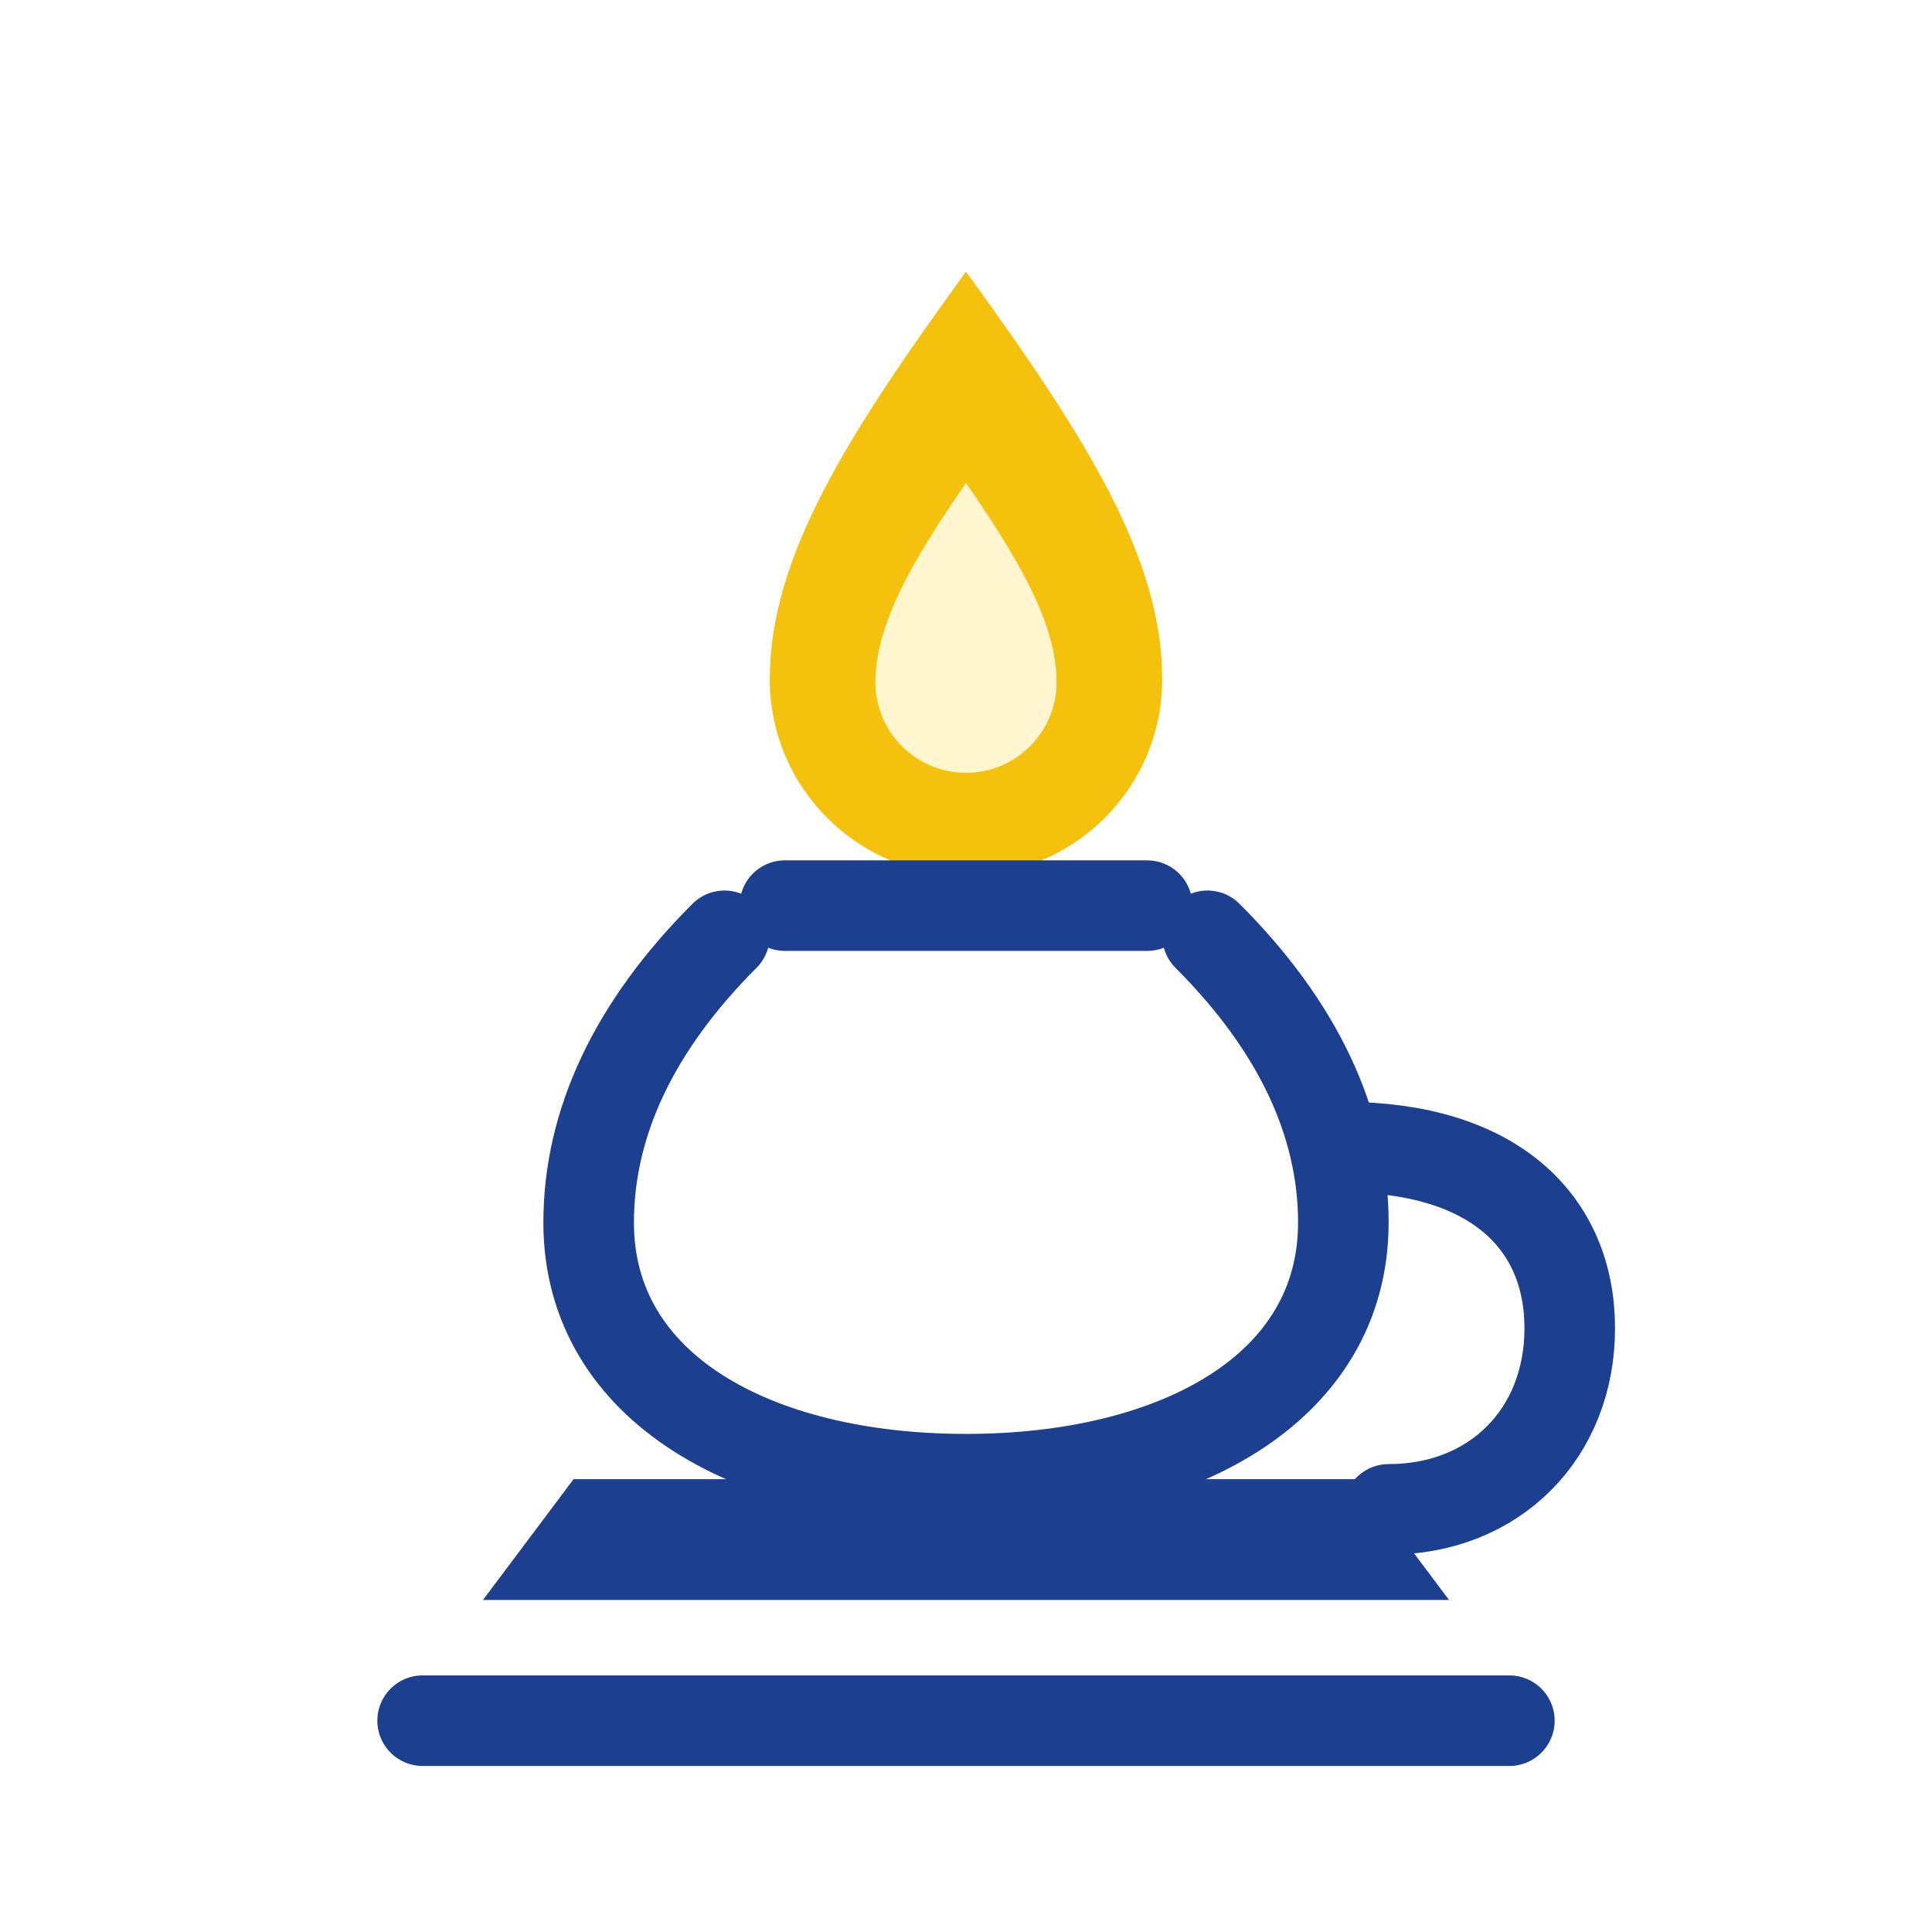
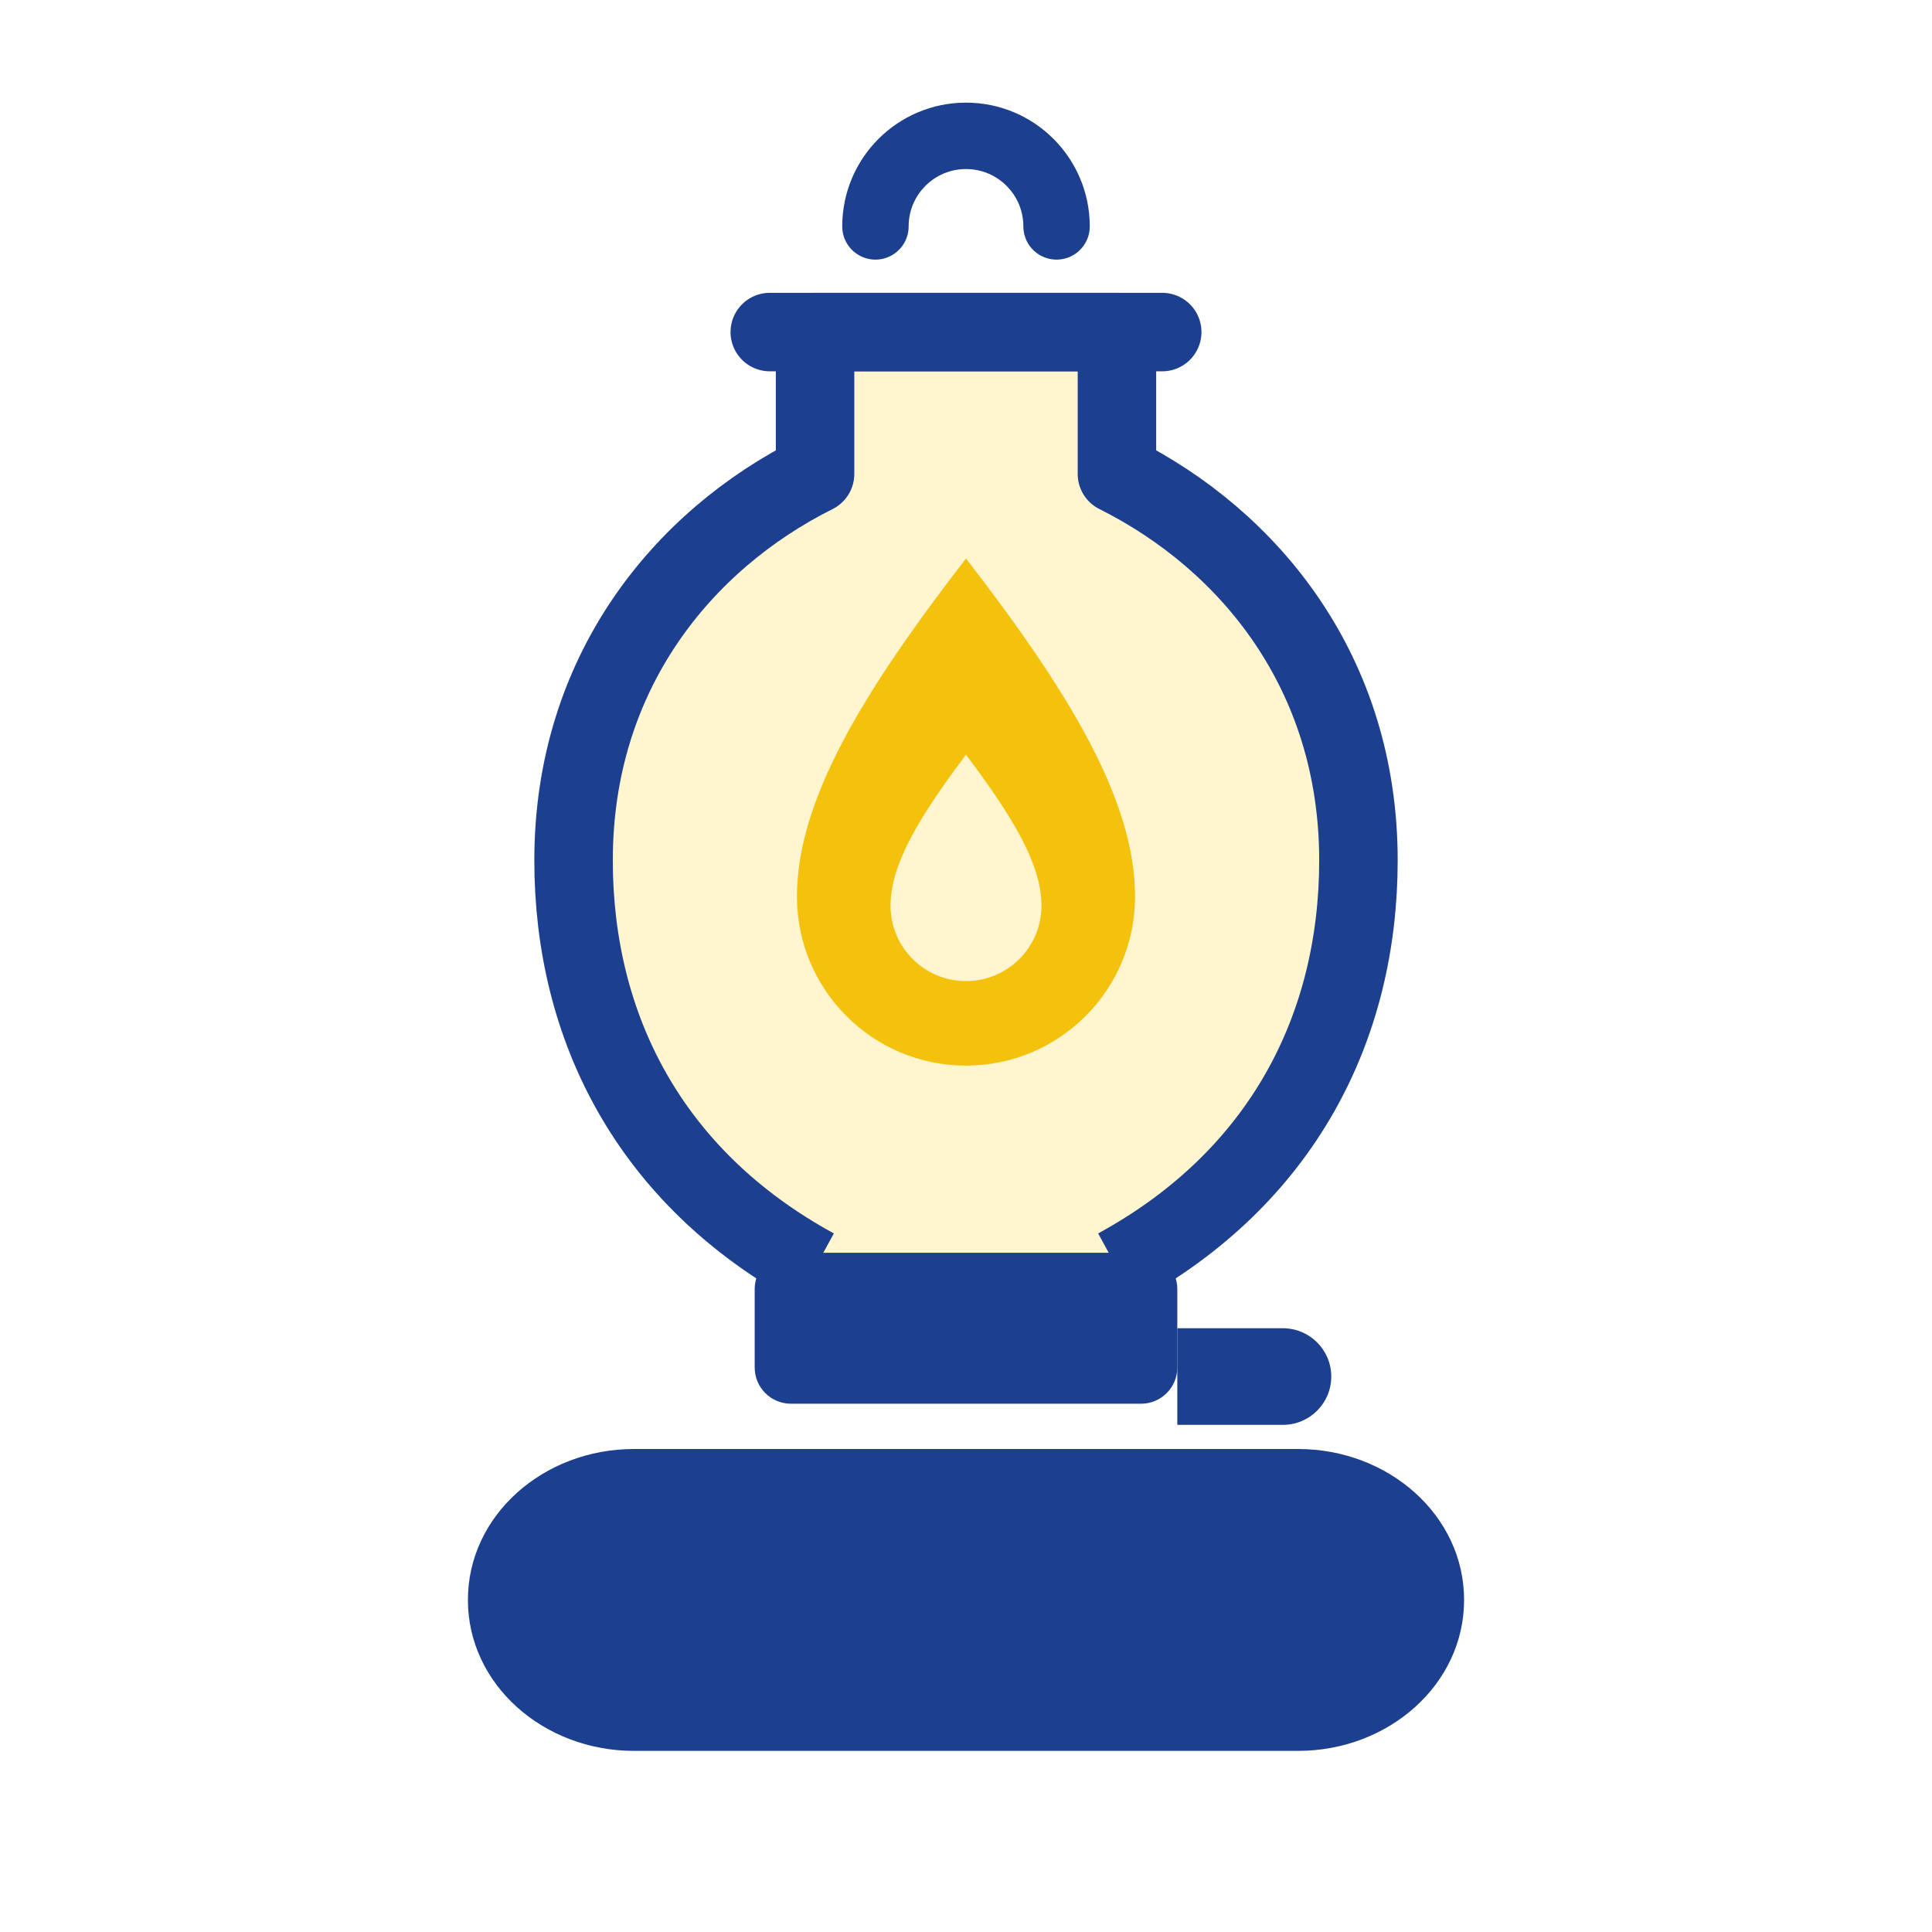
- <svg xmlns="http://www.w3.org/2000/svg" viewBox="0 0 64 64" role="img" aria-label="Petrolejka">
-   <path d="M32 9c-4 5.5-6.5 9.5-6.5 13.5a6.5 6.5 0 0 0 13 0C38.5 18.5 36 14.5 32 9z" fill="#f4c20d" />
-   <path d="M32 16c-1.8 2.6-3 4.7-3 6.6a3 3 0 0 0 6 0c0-1.9-1.2-4-3-6.6z" fill="#fff6cf" />
-   <path d="M24 31c-3 3-4.5 6.2-4.5 9.5C19.5 46 25 49 32 49s12.5-3 12.5-8.5c0-3.3-1.5-6.5-4.5-9.5" fill="none" stroke="#1d3f8f" stroke-width="3" stroke-linecap="round" />
-   <path d="M26 30h12" stroke="#1d3f8f" stroke-width="3" stroke-linecap="round" />
-   <path d="M16 53h32l-3-4H19z" fill="#1d3f8f" />
-   <path d="M14 57h36" stroke="#1d3f8f" stroke-width="3" stroke-linecap="round" />
-   <path d="M44.5 38c5 0 7.5 2.5 7.5 6s-2.5 6-6 6" fill="none" stroke="#1d3f8f" stroke-width="3" stroke-linecap="round" />
+ <svg xmlns="http://www.w3.org/2000/svg" viewBox="0 0 64 64" role="img" aria-label="Petrolejka – Liptovský Peter">
+   <path d="M27 42c-5.5-3-8-8-8-13.5 0-6.2 3.6-10.6 8-12.8V11h10v4.7c4.4 2.2 8 6.6 8 12.8 0 5.5-2.5 10.5-8 13.5z" fill="#fff6cf" fill-opacity="1" />
+   <path d="M32 18.5c-3.4 4.4-5.6 8-5.6 11.2a5.6 5.6 0 0 0 11.2 0c0-3.2-2.2-6.8-5.6-11.2z" fill="#f4c20d" />
+   <path d="M32 25c-1.5 2-2.5 3.6-2.5 5a2.5 2.5 0 0 0 5 0c0-1.4-1-3-2.5-5z" fill="#fff6cf" />
+   <path d="M27 42c-5.5-3-8-8-8-13.5 0-6.2 3.6-10.6 8-12.8V11h10v4.7c4.4 2.2 8 6.6 8 12.8 0 5.5-2.5 10.5-8 13.5" fill="none" stroke="#1d3f8f" stroke-width="2.6" stroke-linejoin="round" />
+   <path d="M25.5 11h13" stroke="#1d3f8f" stroke-width="2.6" stroke-linecap="round" />
+   <path d="M29 7.5a3 3 0 0 1 6 0" fill="none" stroke="#1d3f8f" stroke-width="2.2" stroke-linecap="round" />
+   <rect x="25" y="41.5" width="14" height="5" rx="1.2" fill="#1d3f8f" />
+   <path d="M39 44h3.5a1.6 1.6 0 0 1 0 3.2H39z" fill="#1d3f8f" />
+   <path d="M21 48h22c3 0 5.5 2.2 5.5 5s-2.5 5-5.5 5H21c-3 0-5.5-2.2-5.5-5s2.5-5 5.5-5z" fill="#1d3f8f" />
</svg>
